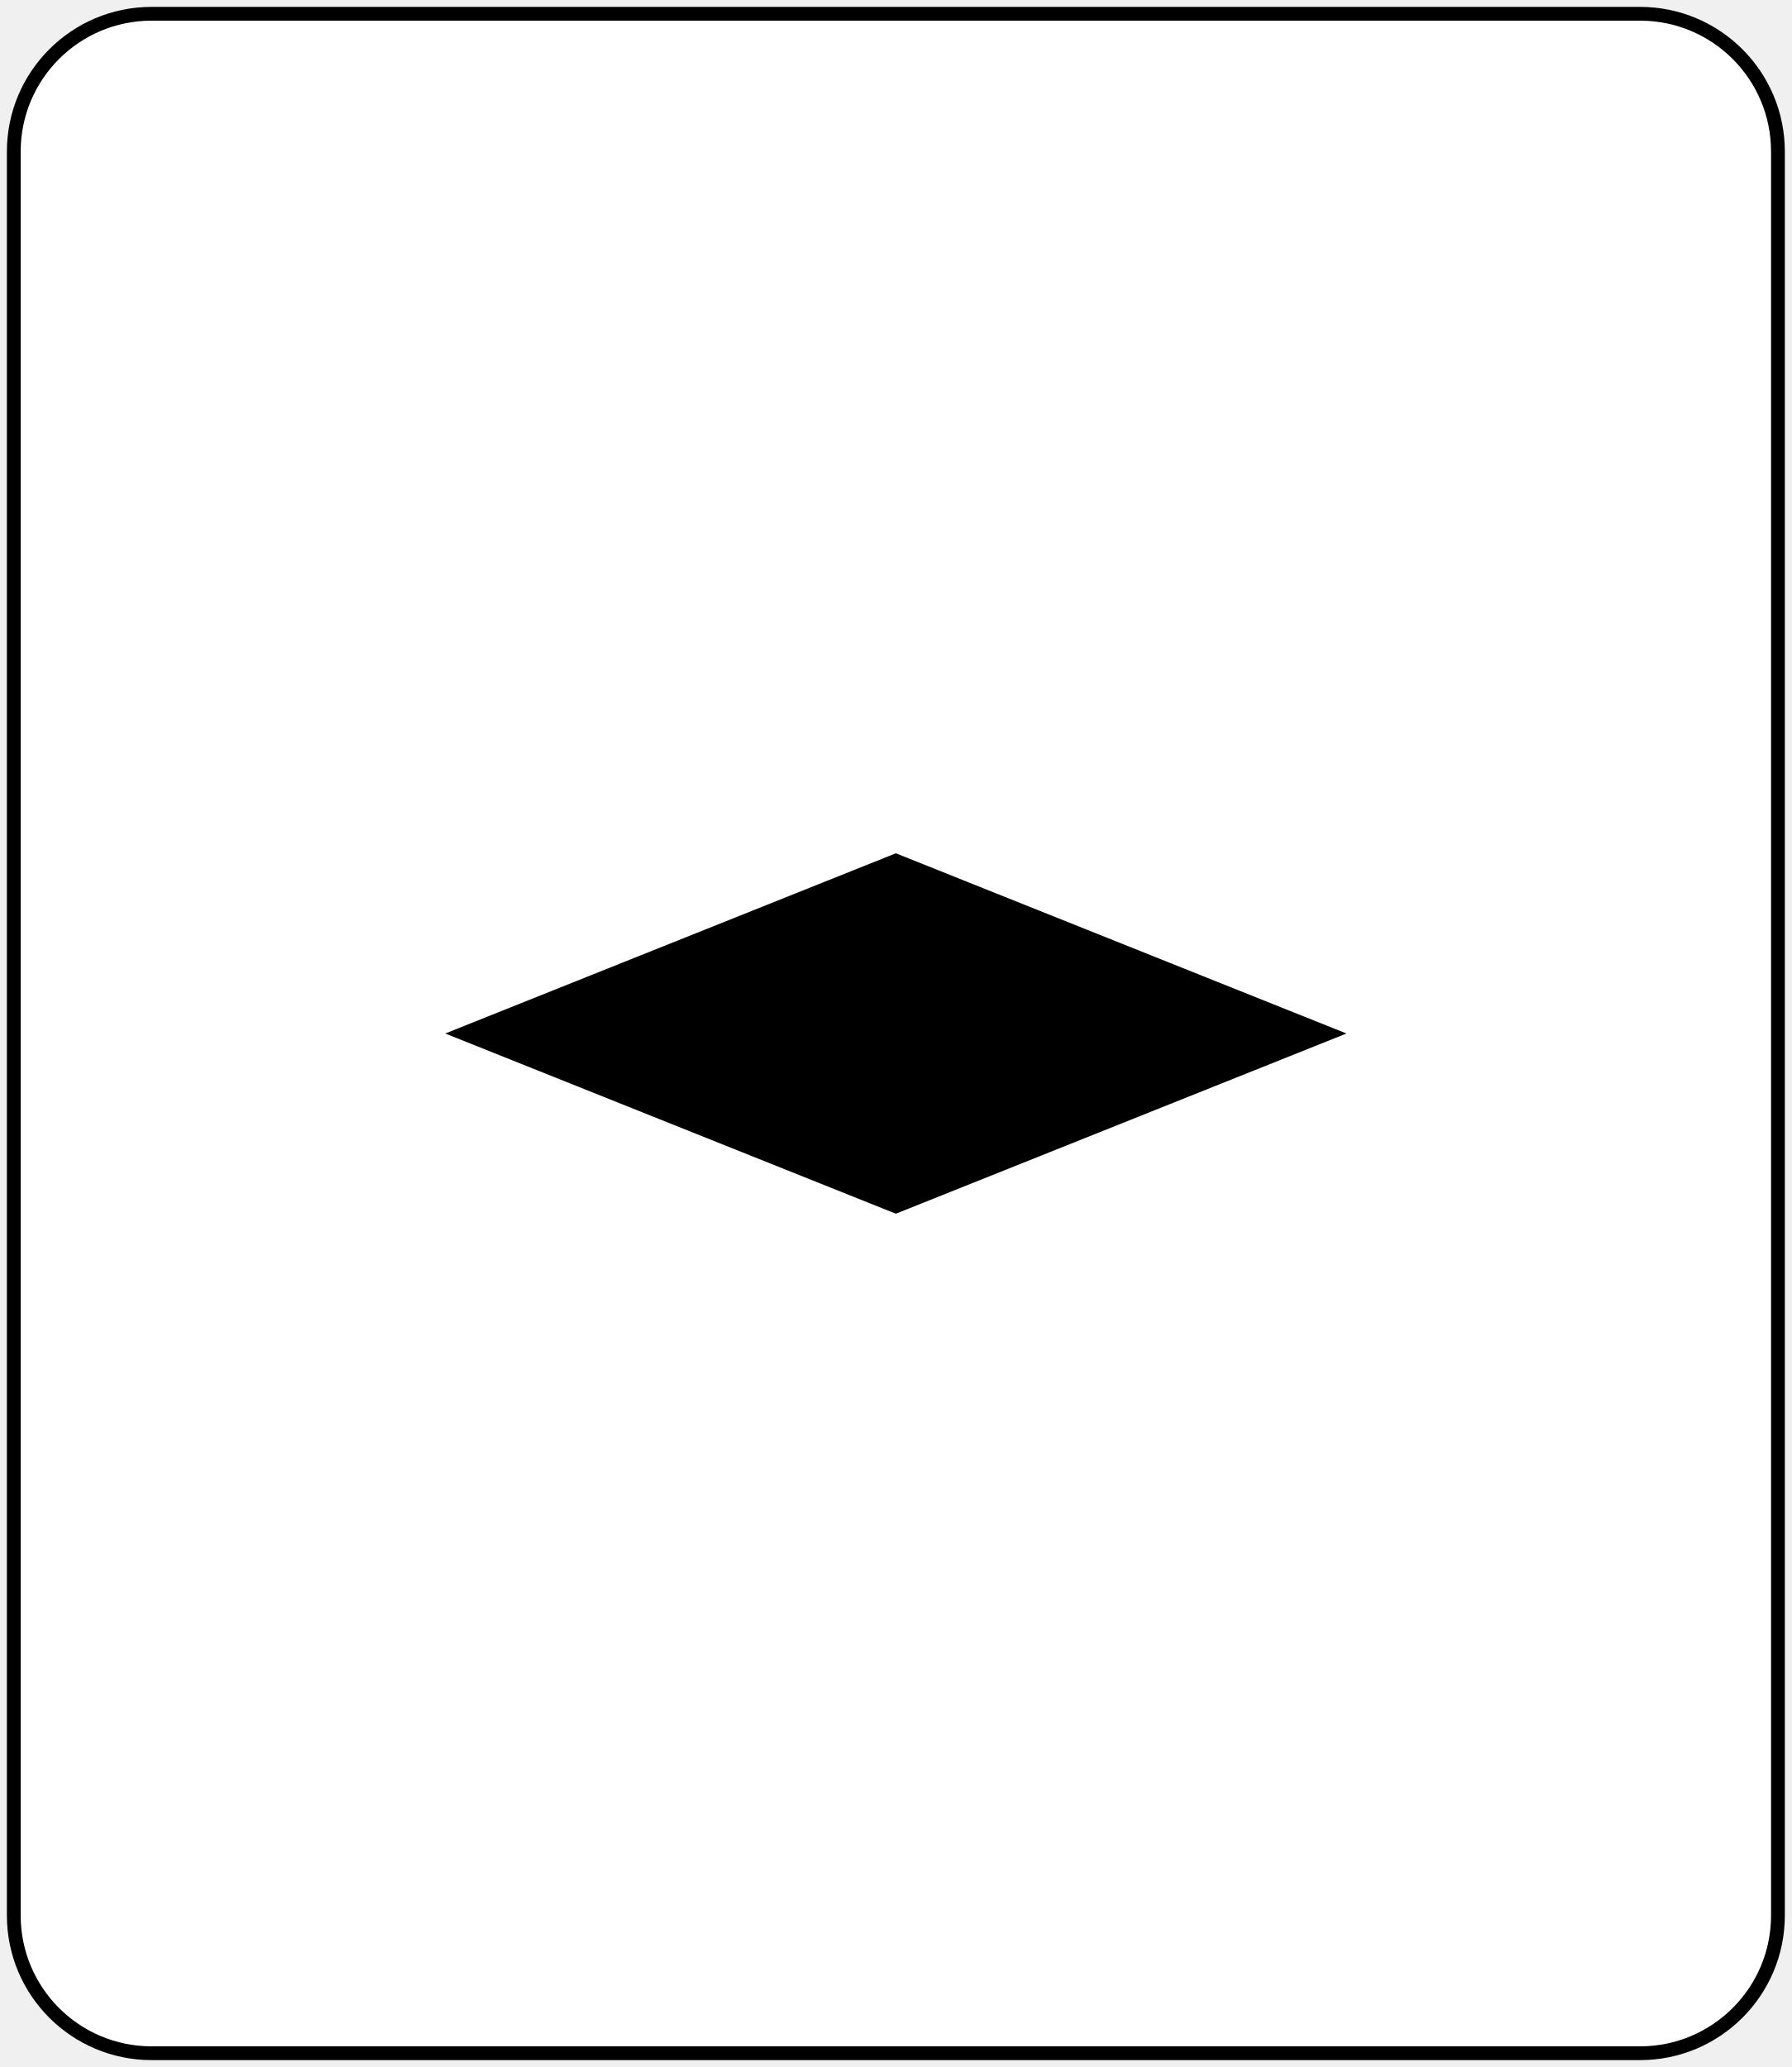
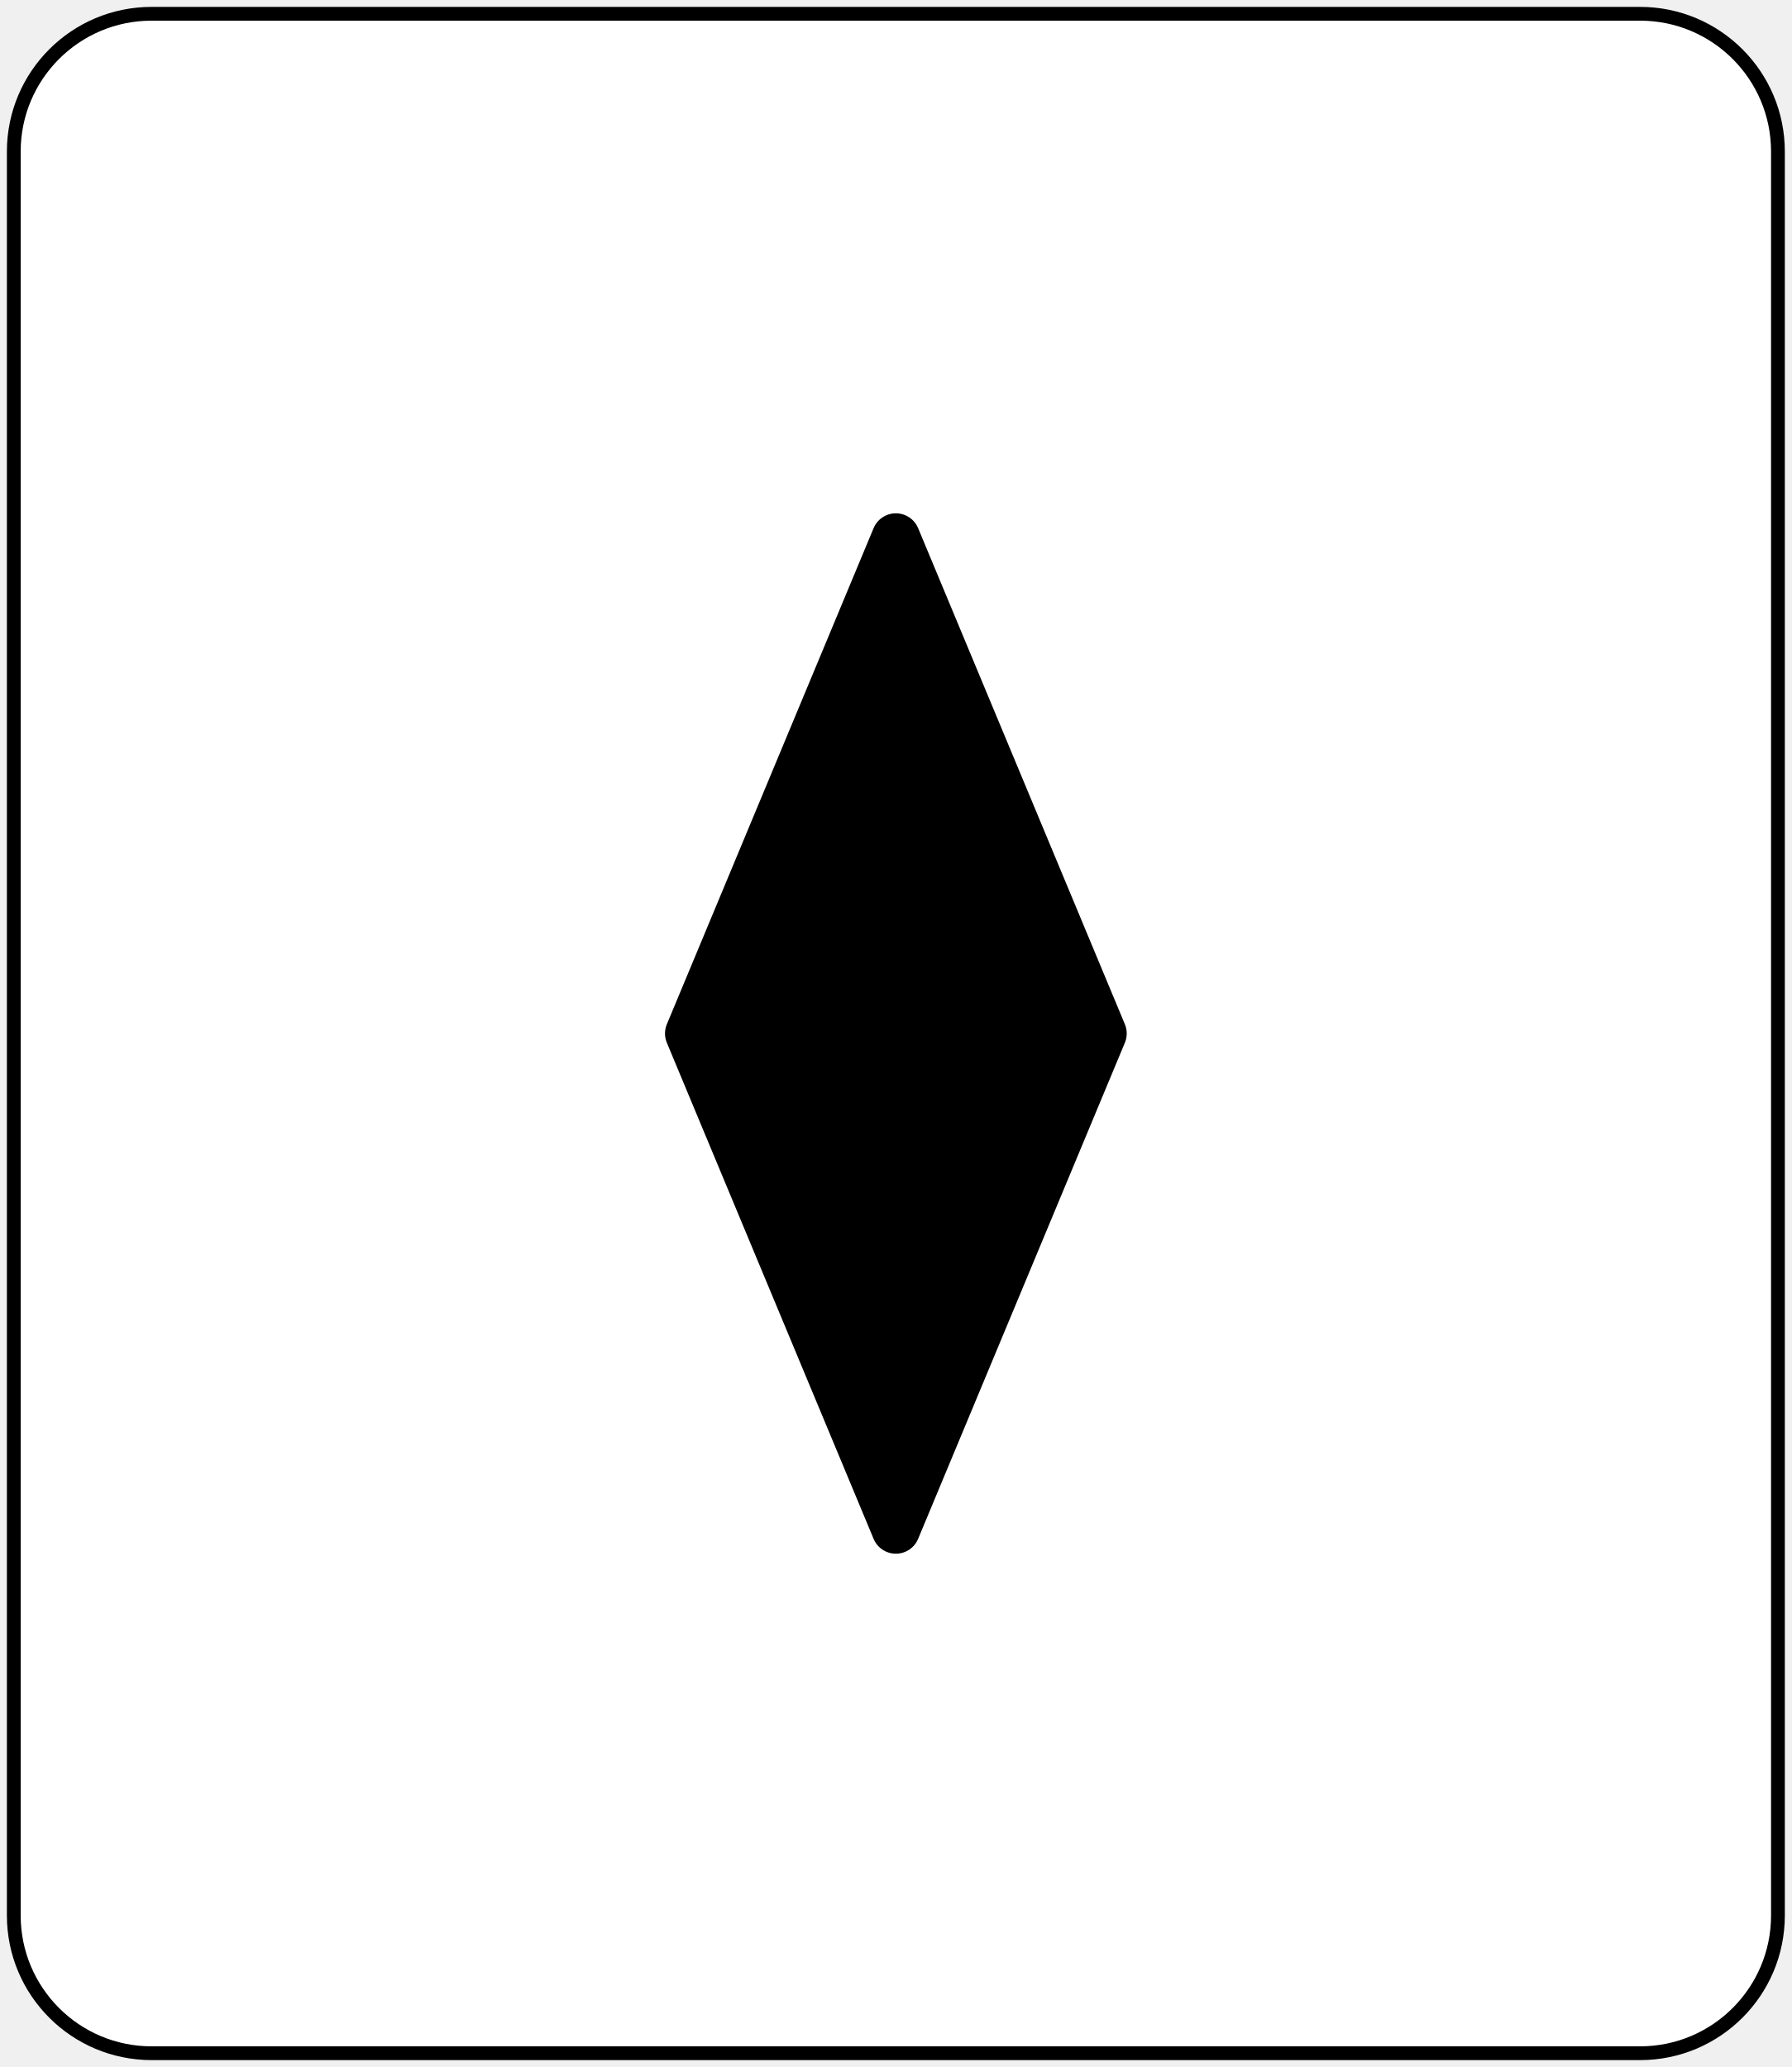
<svg xmlns="http://www.w3.org/2000/svg" width="130" height="150" viewBox="0 0 130 150">
  <defs>
-     <pattern id="stripes" patternUnits="userSpaceOnUse" width="6" height="6">
-       <line x1="0" y1="0" x2="0" y2="6" stroke="black" stroke-width="2" />
+     <pattern id="stripes" patternUnits="userSpaceOnUse" width="6" height="5">
+       <line x1="0" y1="2.5" x2="6" y2="2.5" stroke="black" stroke-width="1.5" />
    </pattern>
  </defs>
  <rect x="1" y="1" width="128" height="148" rx="10" fill="white" stroke="black" />
-   <path d="M 65.0 63.0 L 95.0 75.0 L 65.0 87.0 L 35.0 75.0 Z" fill="black" stroke="black" stroke-width="2" />
+   <path d="M 65 39 L 80 75 L 65 111 L 50 75 Z" fill="black" stroke="black" stroke-width="3.5" stroke-linejoin="round" />
</svg>
